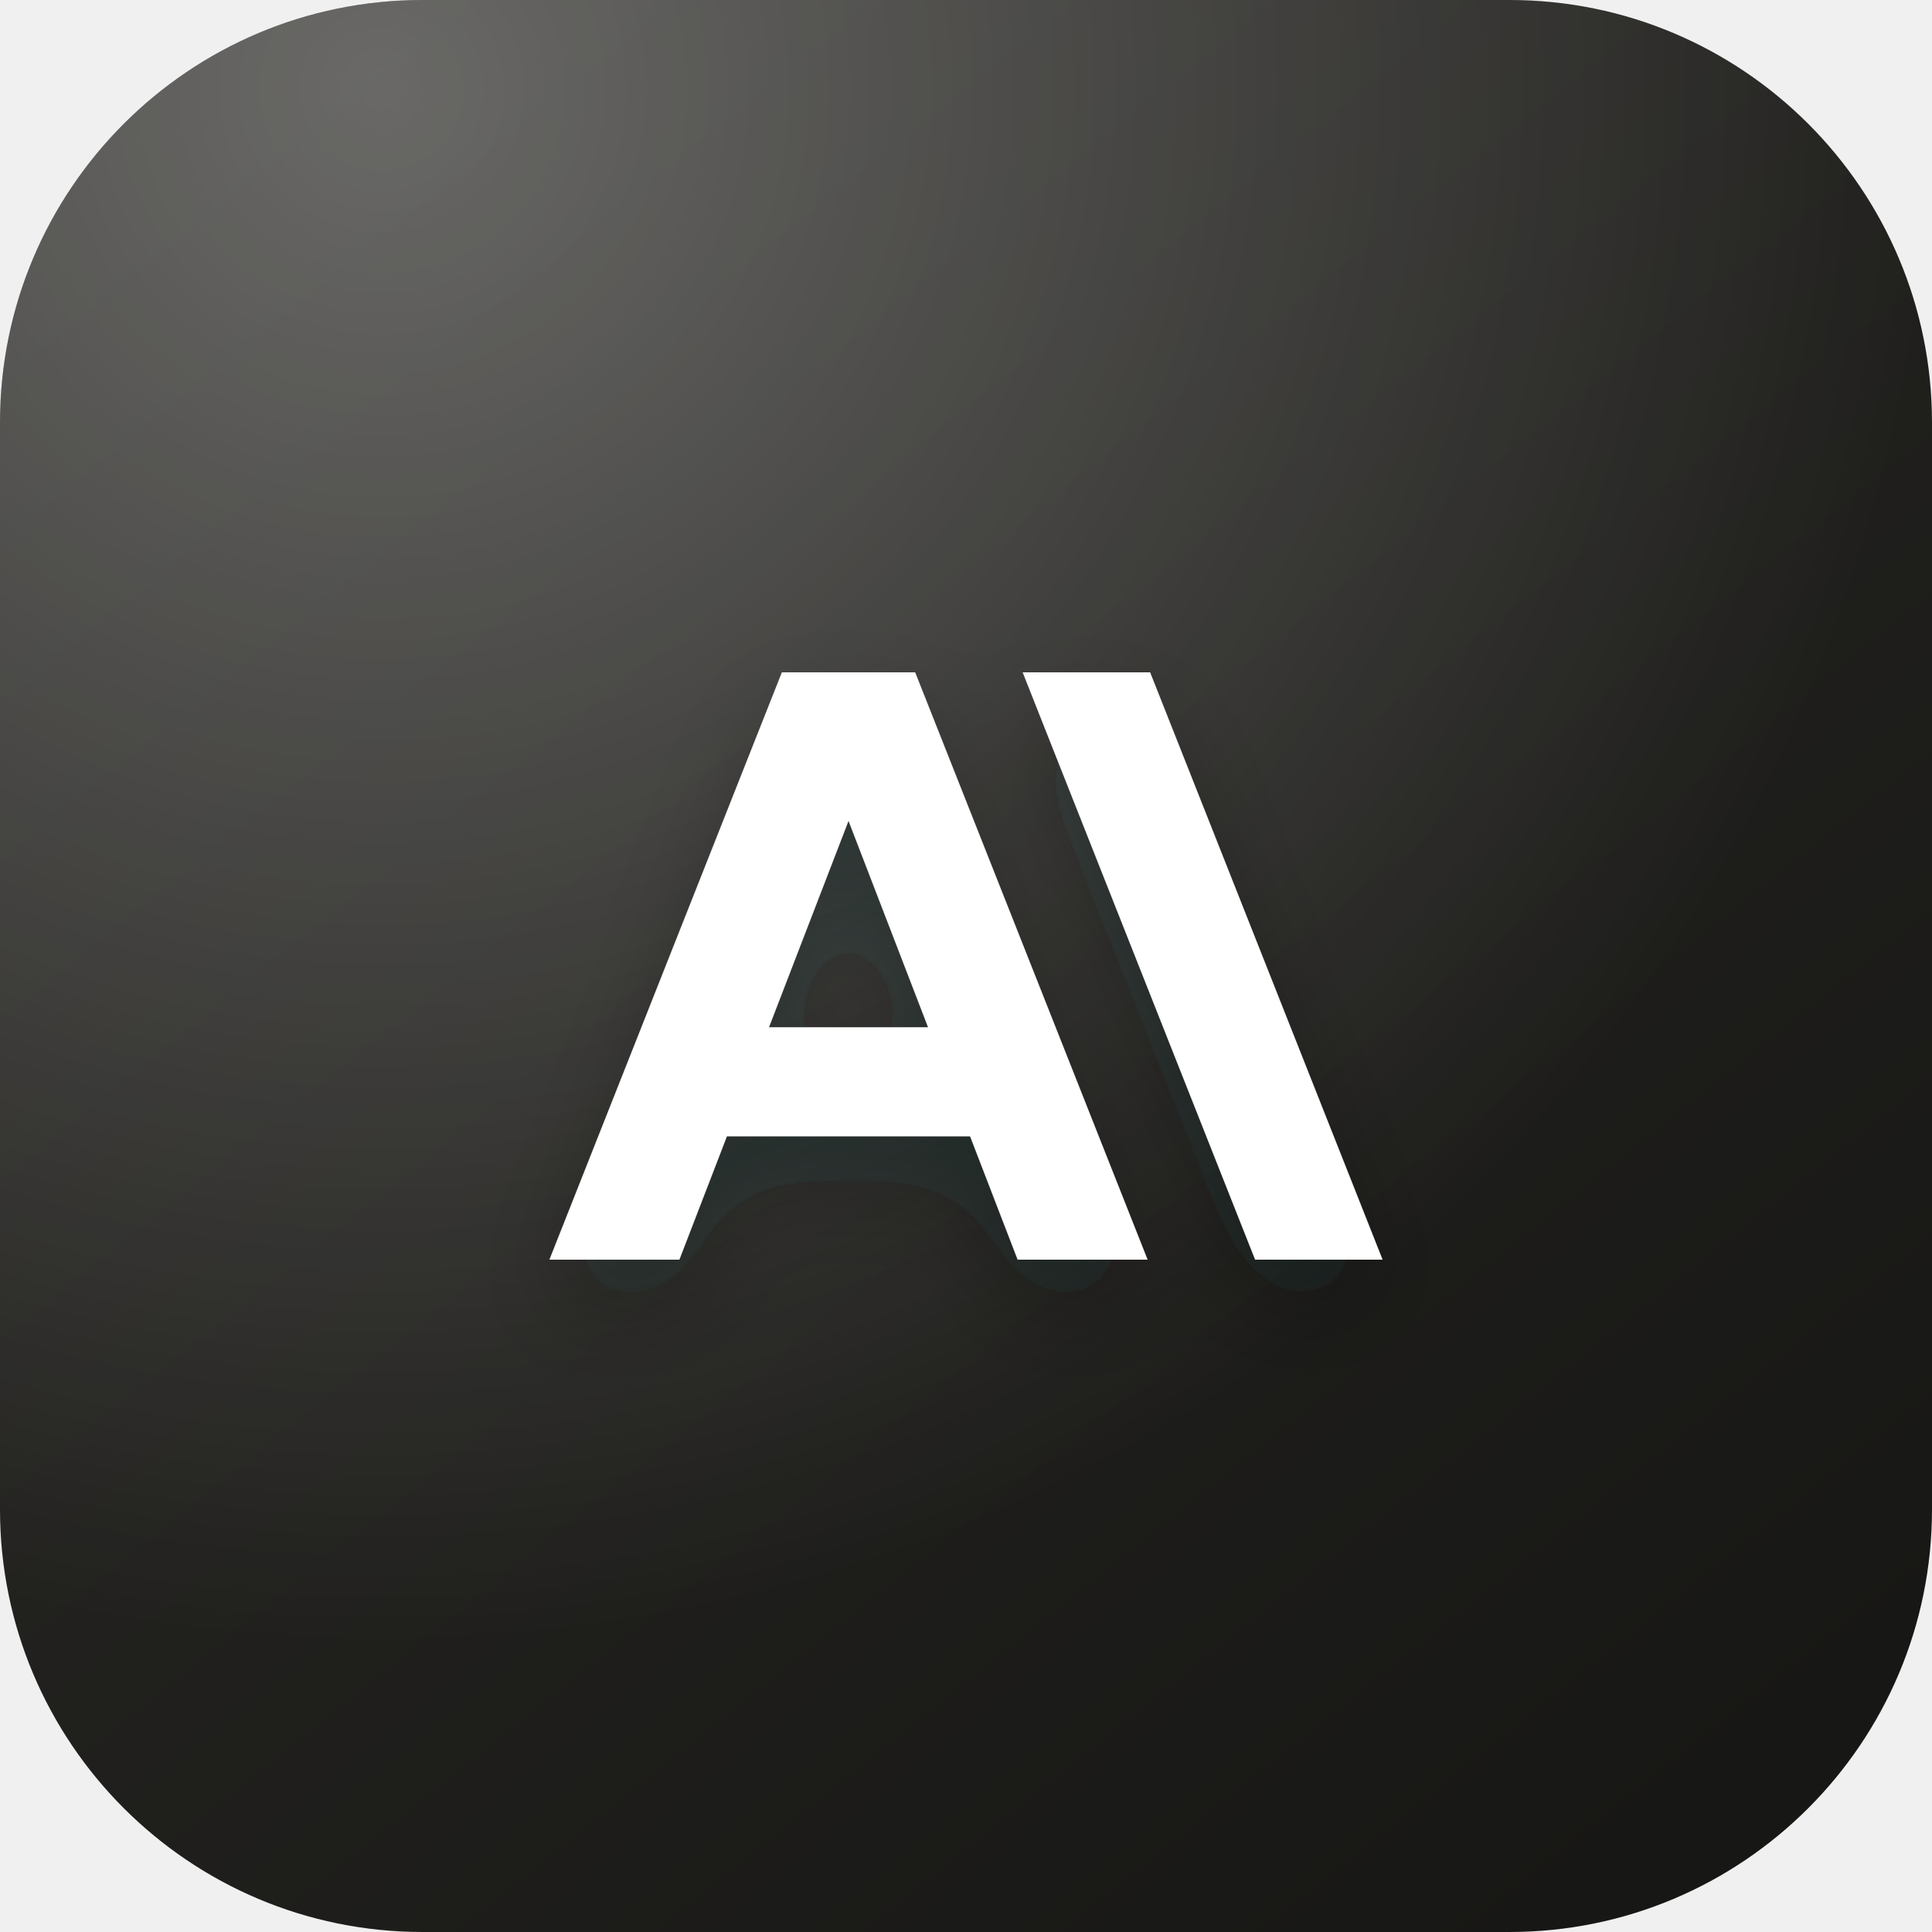
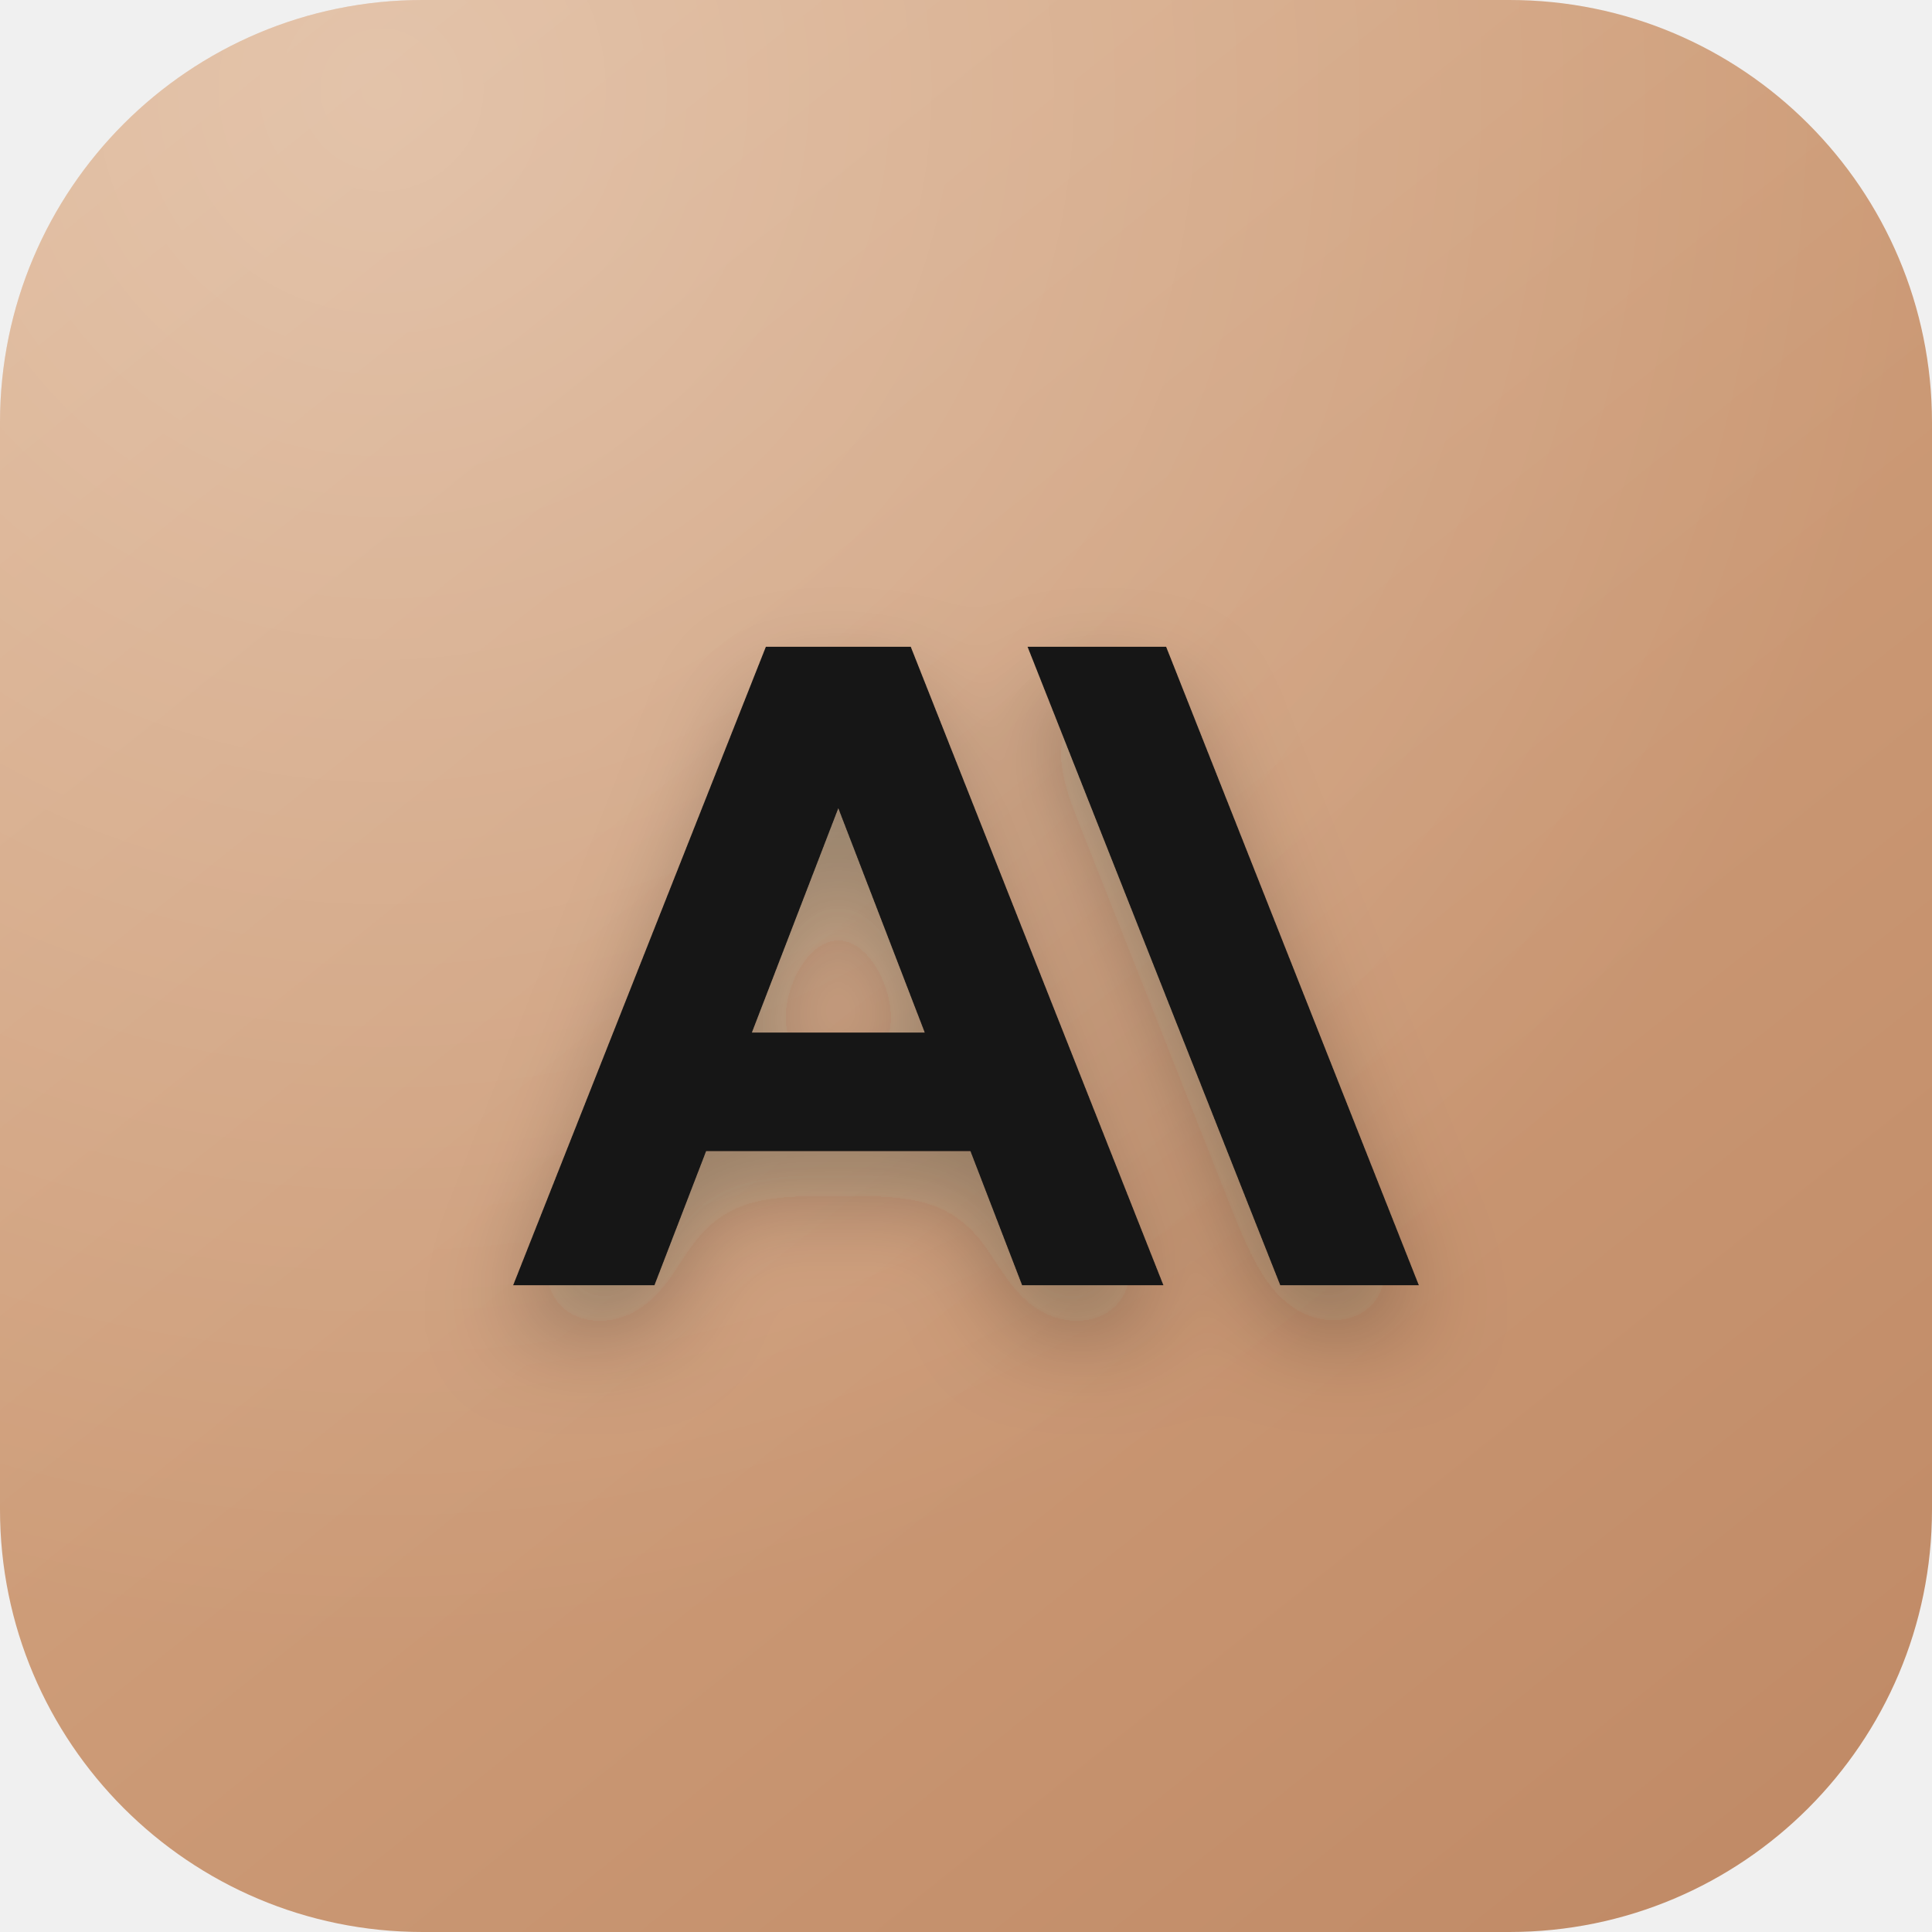
<svg xmlns="http://www.w3.org/2000/svg" viewBox="0 0 64 64">
  <defs>
    <linearGradient id="b" x1=".1" y1="0" x2=".9" y2="1">
-       <stop stop-color="#2B2A27" />
-       <stop offset="1" stop-color="#161614" />
+       <stop stop-color="#D9AC88" />
+       <stop offset="1" stop-color="#C08A66" />
    </linearGradient>
    <radialGradient id="h" cx=".2" cy=".05" r=".8">
      <stop stop-color="#fff" stop-opacity="0.3" />
      <stop offset="1" stop-color="#fff" stop-opacity="0" />
    </radialGradient>
    <filter id="d" x="-30%" y="-30%" width="160%" height="170%">
      <feDropShadow dx="0" dy="1.5" stdDeviation="1.6" flood-color="#10141c" flood-opacity="0.28" />
    </filter>
  </defs>
  <rect width="64" height="64" rx="14" fill="url(#b)" />
  <rect width="64" height="64" rx="14" fill="url(#h)" />
  <g filter="url(#d)">
-     <path transform="translate(18.2 18.2) scale(1.15)" d="M17.304 3.541h-3.672l6.696 16.918H24Zm-10.608 0L0 20.459h3.744l1.369-3.553h7.005l1.369 3.553h3.744L10.536 3.541Zm-.371 10.223 2.291-5.946 2.291 5.946Z" fill="#fff" />
+     <path transform="translate(17.0 17.0) scale(1.25)" d="M17.304 3.541h-3.672l6.696 16.918H24Zm-10.608 0L0 20.459h3.744l1.369-3.553h7.005l1.369 3.553h3.744L10.536 3.541Zm-.371 10.223 2.291-5.946 2.291 5.946Z" fill="#191919" />
  </g>
</svg>
